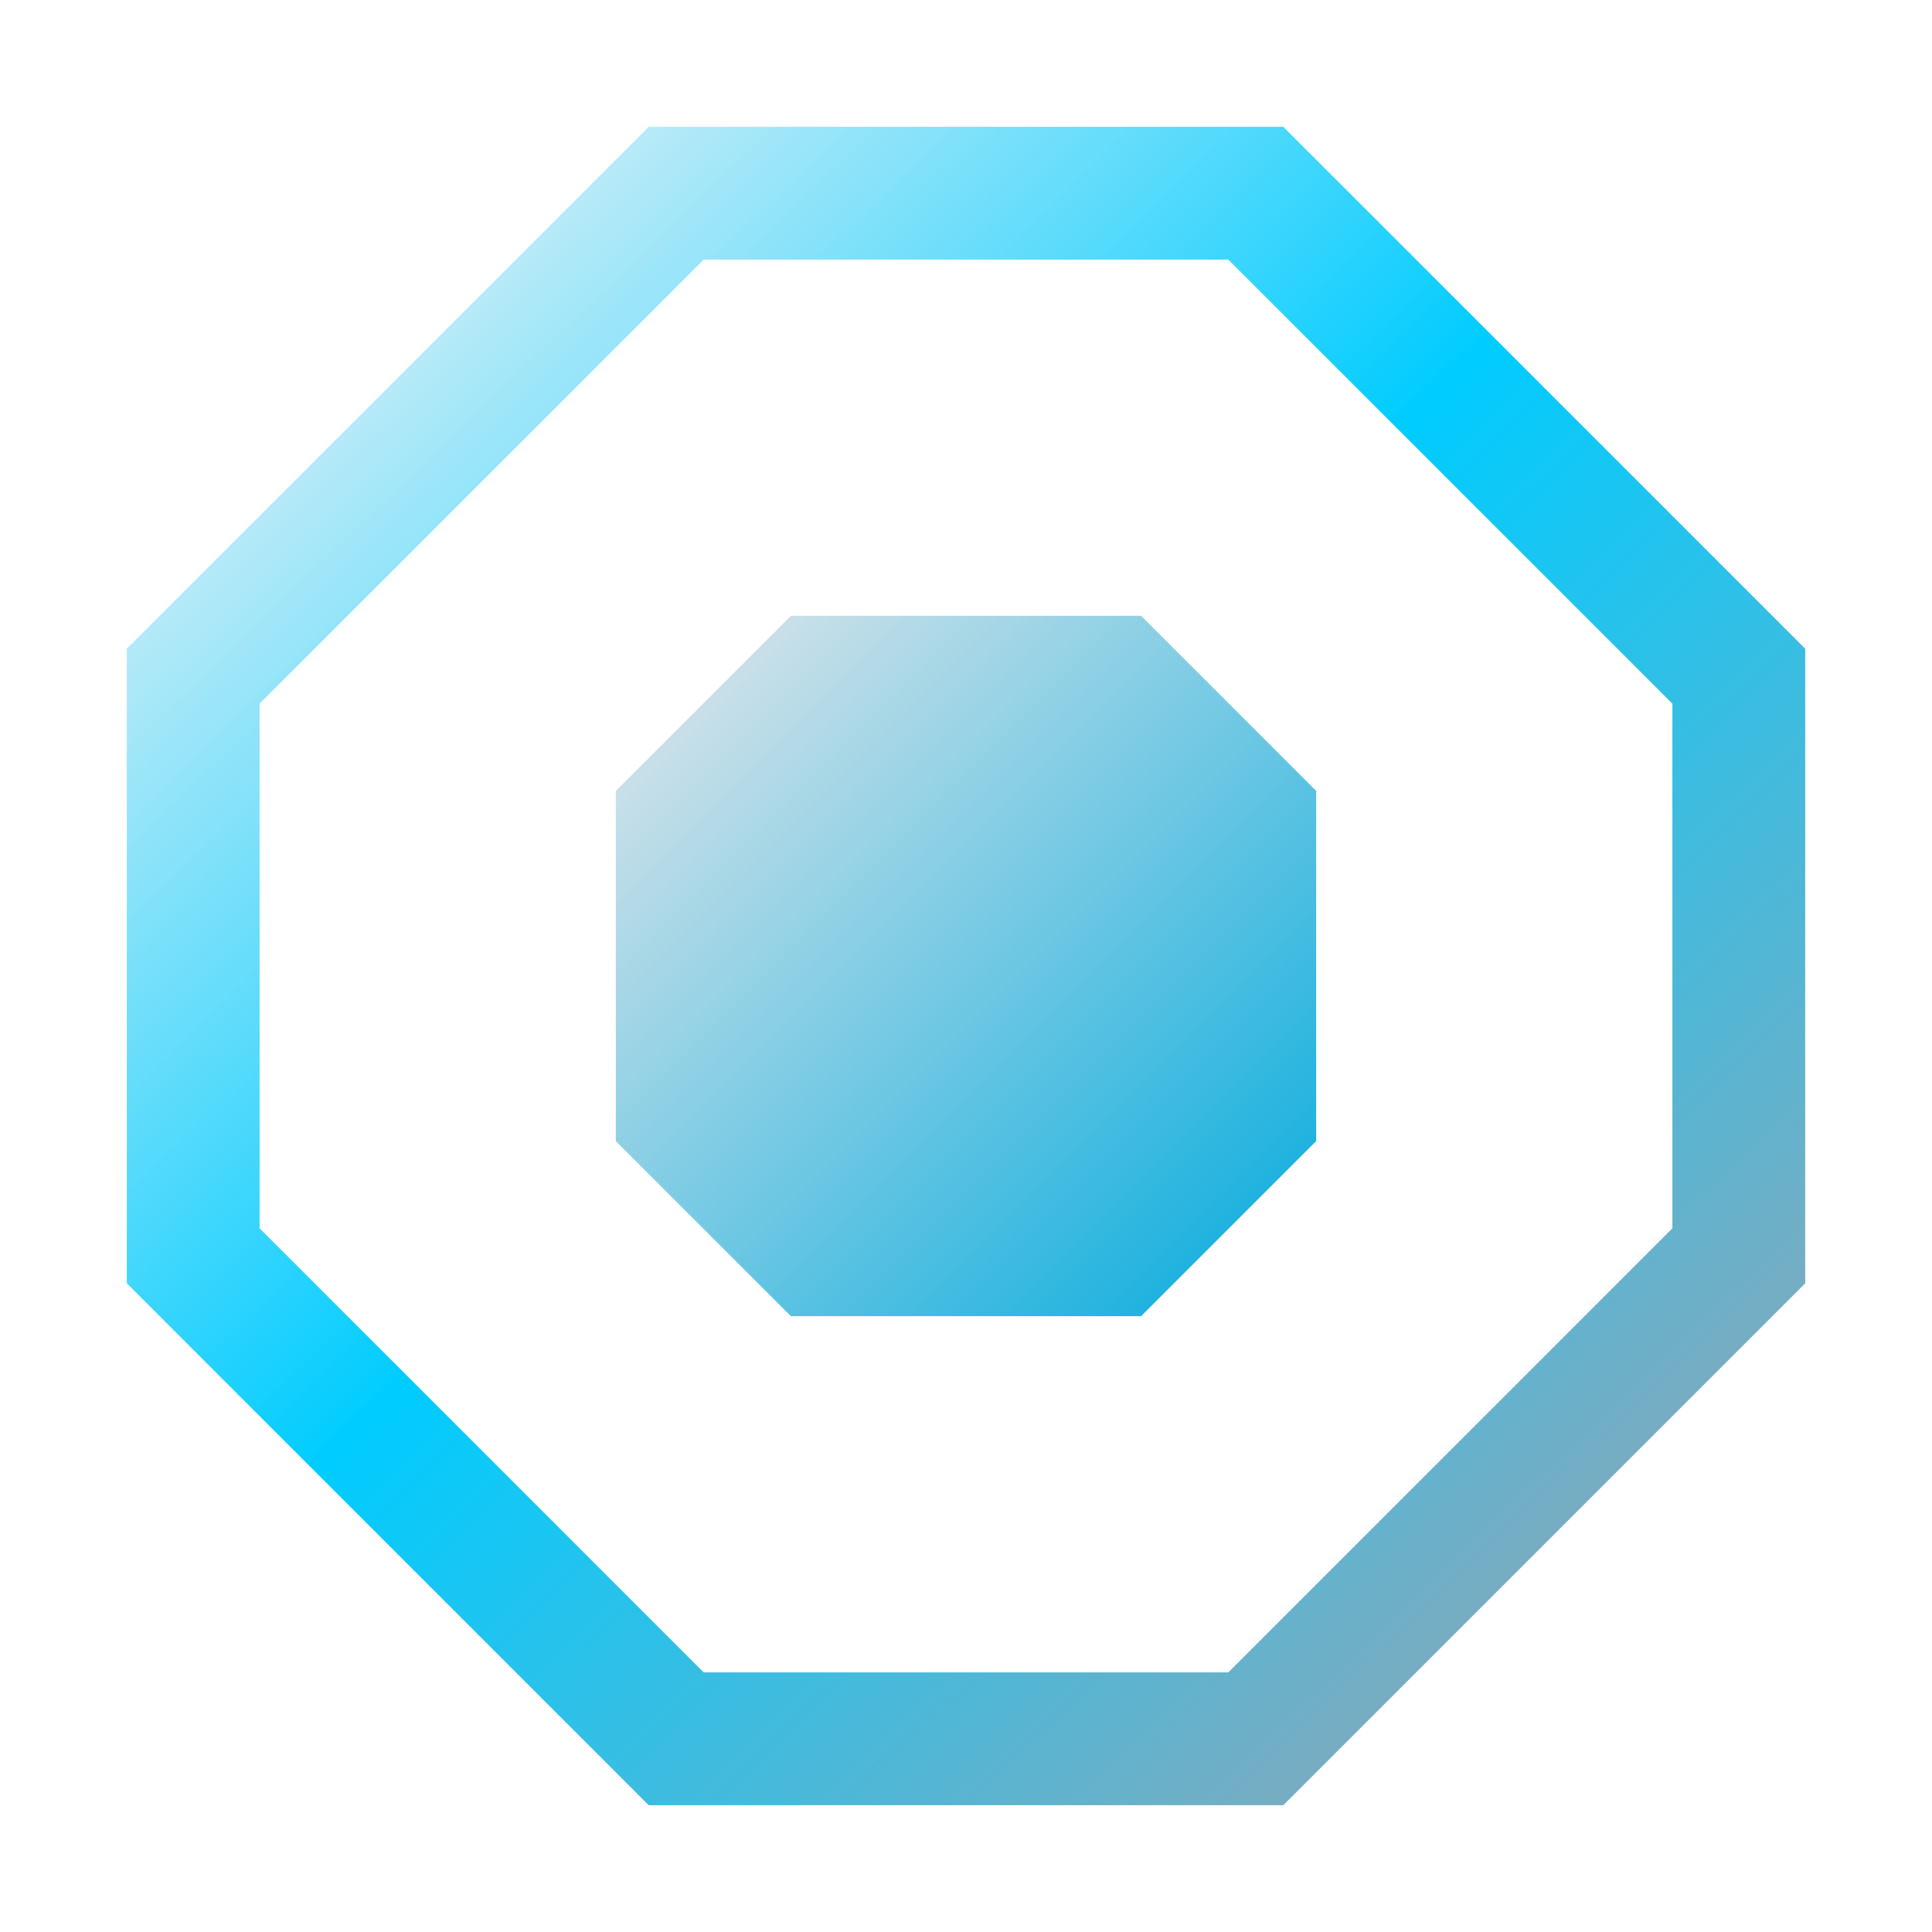
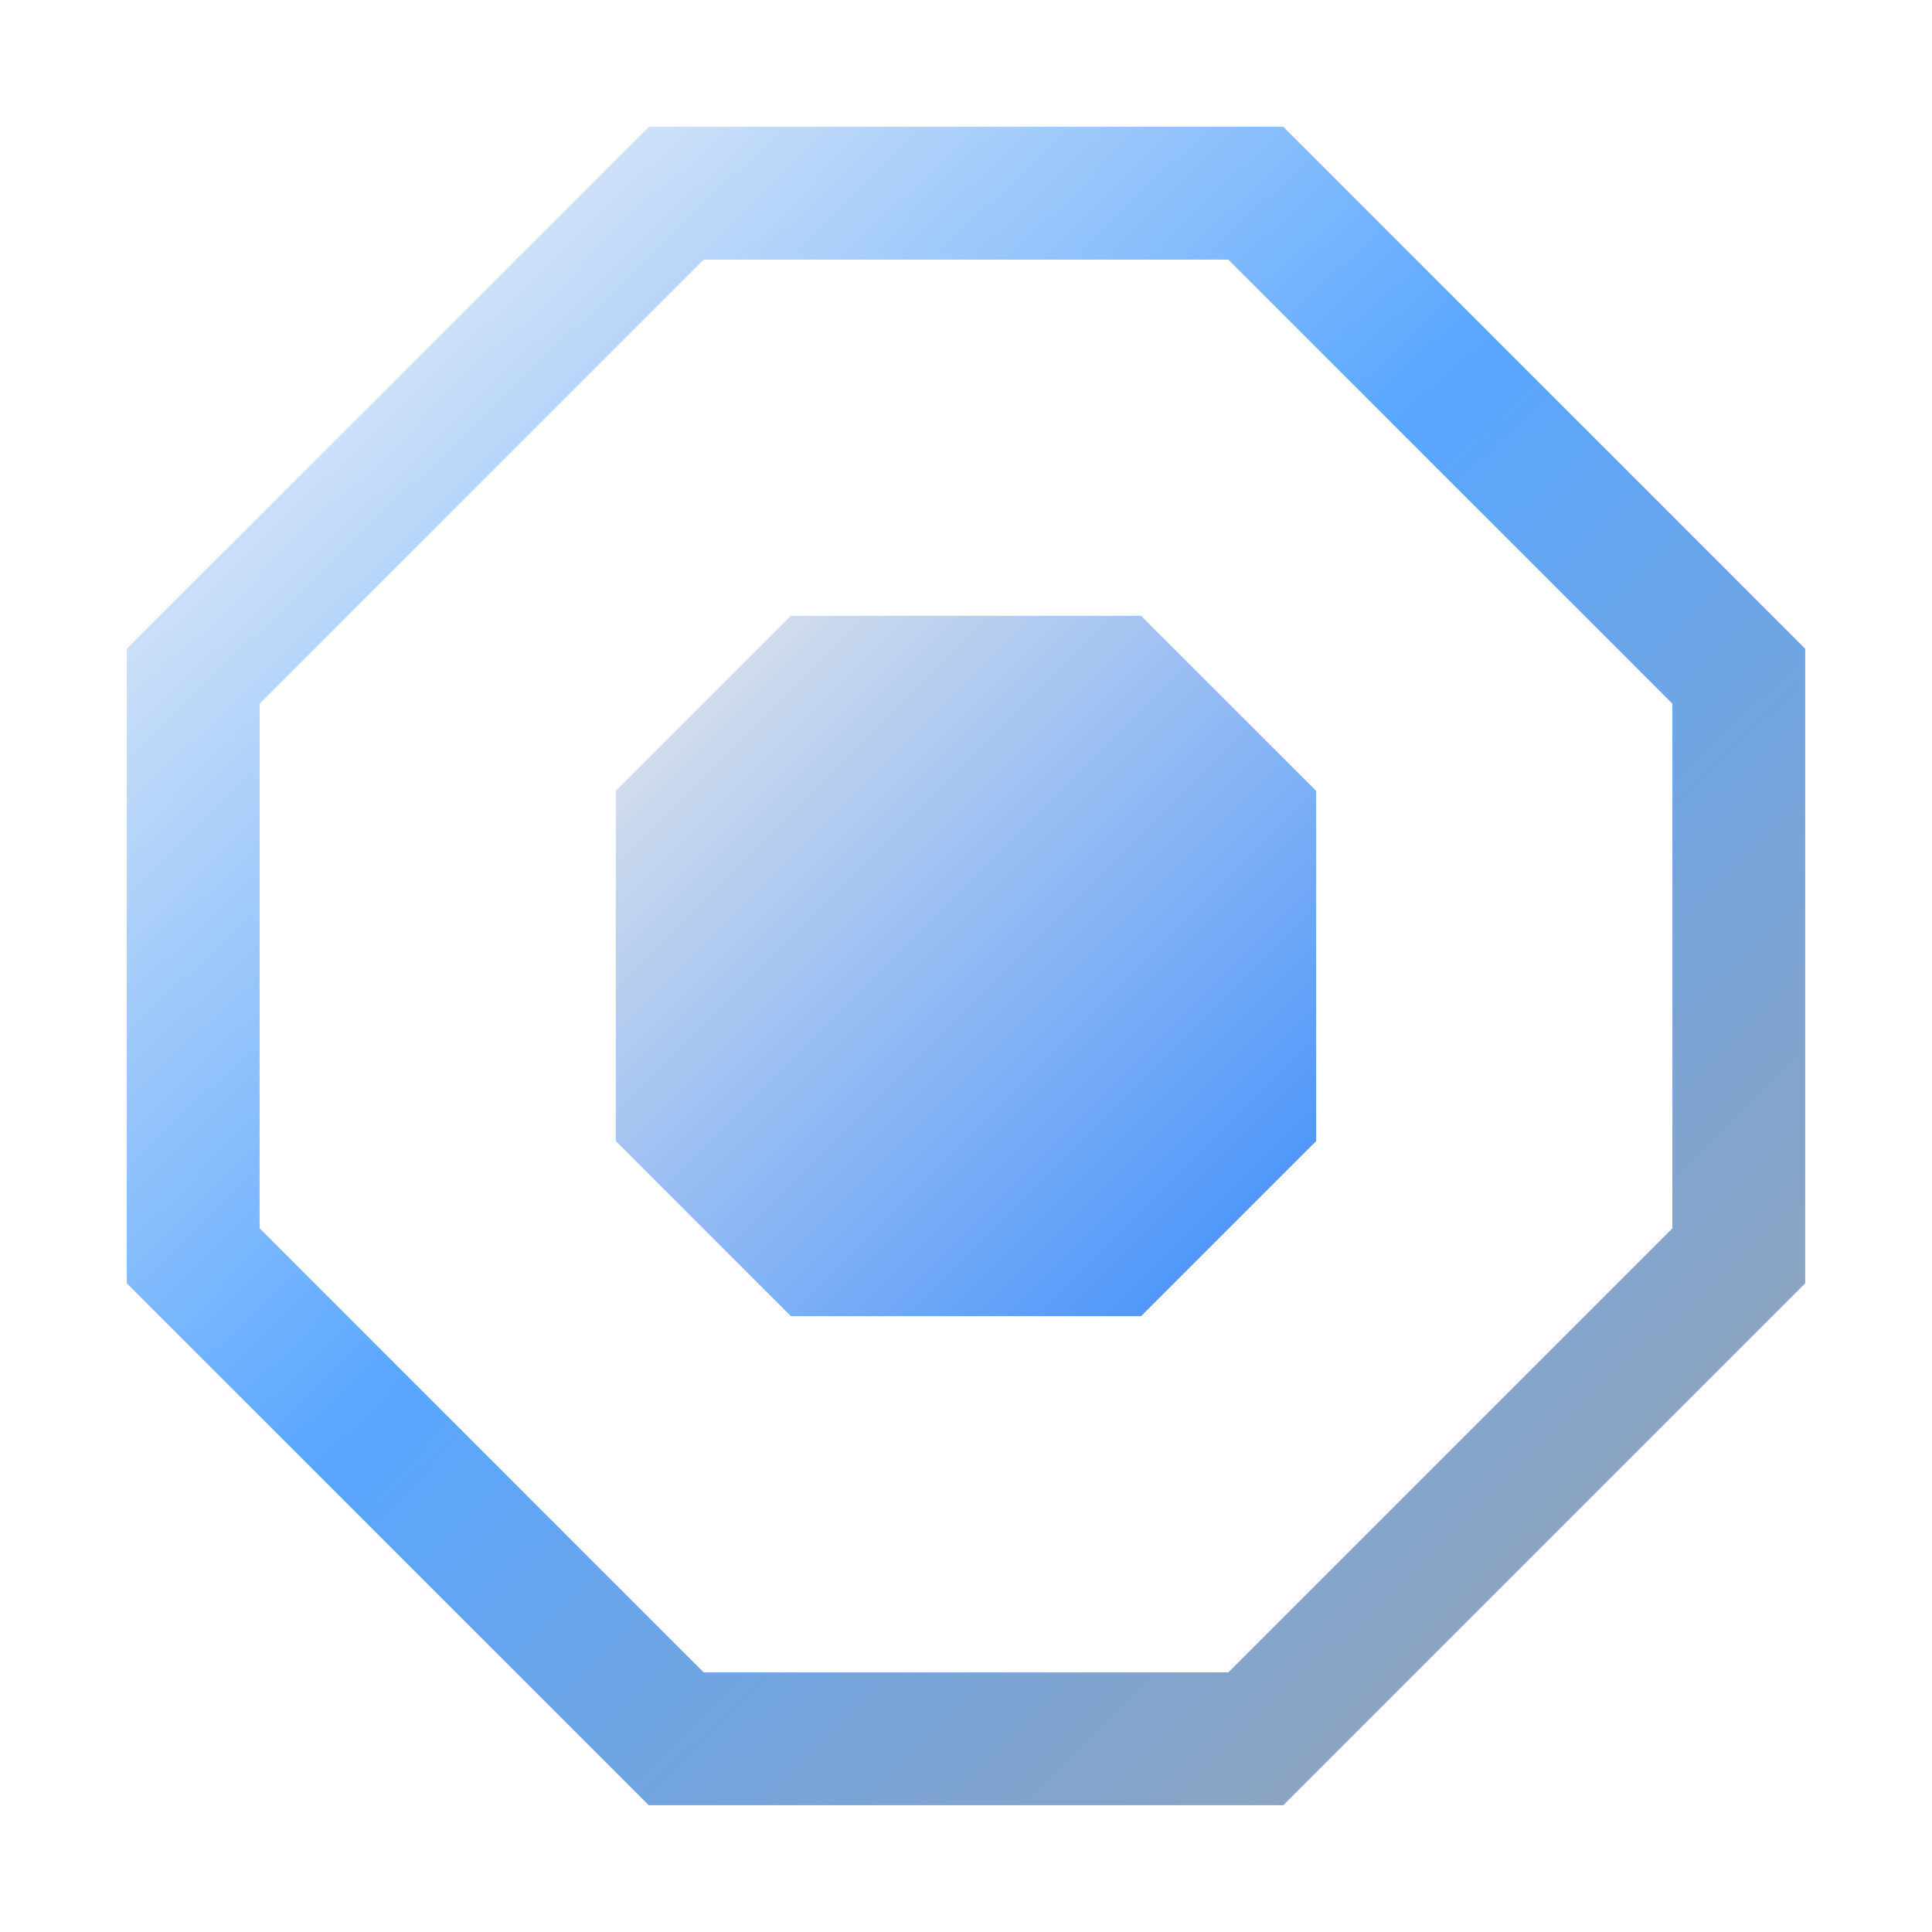
<svg xmlns="http://www.w3.org/2000/svg" width="32" height="32" viewBox="0 0 32 32" fill="none">
  <path d="M11.2 3.2h9.6L28.8 11.2v9.6L20.8 28.8h-9.6L3.2 20.8v-9.6L11.2 3.2Z" stroke="url(#ring)" stroke-width="2.2" fill="none" />
  <path d="M13.1 10.2h5.8L21.8 13.1v5.8L18.9 21.8h-5.8L10.2 18.9v-5.8L13.1 10.2Z" fill="url(#core)" />
  <defs>
    <linearGradient id="ring" x1="4" y1="3" x2="29" y2="29" gradientUnits="userSpaceOnUse">
      <stop stop-color="#F4F4F5" />
-       <stop offset="0.45" stop-color="#00CCFF" />
+       <stop offset="0.45" stop-color="#58A6FF" />
      <stop offset="1" stop-color="#9CA3AF" />
    </linearGradient>
    <linearGradient id="core" x1="10" y1="10" x2="22" y2="22" gradientUnits="userSpaceOnUse">
      <stop stop-color="#E8E8EA" />
-       <stop offset="1" stop-color="#00AADD" />
+       <stop offset="1" stop-color="#388BFD" />
    </linearGradient>
  </defs>
</svg>
